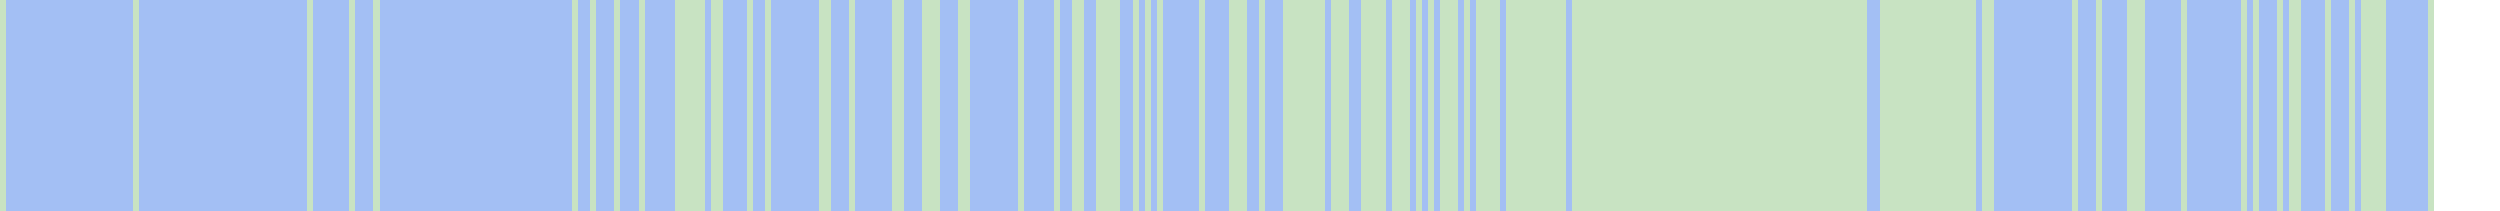
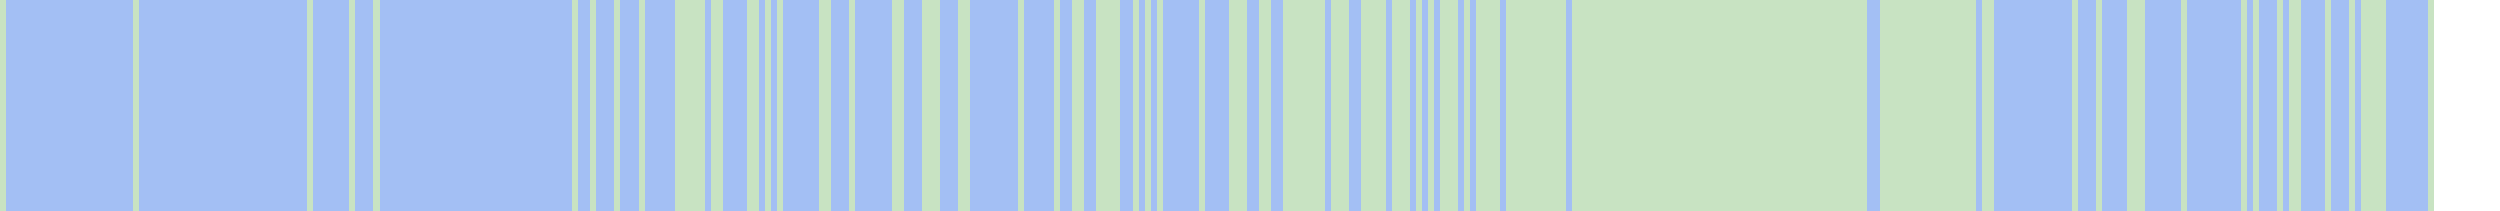
<svg xmlns="http://www.w3.org/2000/svg" viewBox="0 0 415 35" shape-rendering="crispEdges">
  <rect y="0" x="0" width="404" height="35" fill="#a3bff4" />
  <rect y="0" x="0" width="1" height="35" fill="#c8e3c2" />
  <rect y="0" x="22" width="1" height="35" fill="#c8e3c2" />
  <rect y="0" x="51" width="1" height="35" fill="#c8e3c2" />
  <rect y="0" x="58" width="1" height="35" fill="#c8e3c2" />
  <rect y="0" x="62" width="1" height="35" fill="#c8e3c2" />
  <rect y="0" x="95" width="1" height="35" fill="#c8e3c2" />
  <rect y="0" x="98" width="1" height="35" fill="#c8e3c2" />
  <rect y="0" x="102" width="1" height="35" fill="#c8e3c2" />
  <rect y="0" x="106" width="1" height="35" fill="#c8e3c2" />
  <rect y="0" x="112" width="1" height="35" fill="#c8e3c2" />
  <rect y="0" x="113" width="1" height="35" fill="#c8e3c2" />
  <rect y="0" x="114" width="1" height="35" fill="#c8e3c2" />
  <rect y="0" x="115" width="1" height="35" fill="#c8e3c2" />
  <rect y="0" x="116" width="1" height="35" fill="#c8e3c2" />
  <rect y="0" x="118" width="1" height="35" fill="#c8e3c2" />
  <rect y="0" x="119" width="1" height="35" fill="#c8e3c2" />
  <rect y="0" x="124" width="1" height="35" fill="#c8e3c2" />
+   <rect y="0" x="125" width="1" height="35" fill="#c8e3c2" />
  <rect y="0" x="127" width="1" height="35" fill="#c8e3c2" />
+   <rect y="0" x="129" width="1" height="35" fill="#c8e3c2" />
  <rect y="0" x="136" width="1" height="35" fill="#c8e3c2" />
  <rect y="0" x="137" width="1" height="35" fill="#c8e3c2" />
  <rect y="0" x="141" width="1" height="35" fill="#c8e3c2" />
  <rect y="0" x="148" width="1" height="35" fill="#c8e3c2" />
  <rect y="0" x="149" width="1" height="35" fill="#c8e3c2" />
  <rect y="0" x="153" width="1" height="35" fill="#c8e3c2" />
  <rect y="0" x="154" width="1" height="35" fill="#c8e3c2" />
  <rect y="0" x="155" width="1" height="35" fill="#c8e3c2" />
  <rect y="0" x="159" width="1" height="35" fill="#c8e3c2" />
  <rect y="0" x="160" width="1" height="35" fill="#c8e3c2" />
  <rect y="0" x="169" width="1" height="35" fill="#c8e3c2" />
  <rect y="0" x="175" width="1" height="35" fill="#c8e3c2" />
  <rect y="0" x="178" width="1" height="35" fill="#c8e3c2" />
  <rect y="0" x="179" width="1" height="35" fill="#c8e3c2" />
  <rect y="0" x="182" width="1" height="35" fill="#c8e3c2" />
  <rect y="0" x="183" width="1" height="35" fill="#c8e3c2" />
  <rect y="0" x="184" width="1" height="35" fill="#c8e3c2" />
  <rect y="0" x="185" width="1" height="35" fill="#c8e3c2" />
  <rect y="0" x="188" width="1" height="35" fill="#c8e3c2" />
  <rect y="0" x="190" width="1" height="35" fill="#c8e3c2" />
  <rect y="0" x="192" width="1" height="35" fill="#c8e3c2" />
  <rect y="0" x="199" width="1" height="35" fill="#c8e3c2" />
  <rect y="0" x="204" width="1" height="35" fill="#c8e3c2" />
  <rect y="0" x="205" width="1" height="35" fill="#c8e3c2" />
  <rect y="0" x="206" width="1" height="35" fill="#c8e3c2" />
  <rect y="0" x="209" width="1" height="35" fill="#c8e3c2" />
+   <rect y="0" x="210" width="1" height="35" fill="#c8e3c2" />
  <rect y="0" x="213" width="1" height="35" fill="#c8e3c2" />
  <rect y="0" x="214" width="1" height="35" fill="#c8e3c2" />
  <rect y="0" x="215" width="1" height="35" fill="#c8e3c2" />
  <rect y="0" x="216" width="1" height="35" fill="#c8e3c2" />
  <rect y="0" x="217" width="1" height="35" fill="#c8e3c2" />
  <rect y="0" x="218" width="1" height="35" fill="#c8e3c2" />
  <rect y="0" x="219" width="1" height="35" fill="#c8e3c2" />
  <rect y="0" x="221" width="1" height="35" fill="#c8e3c2" />
  <rect y="0" x="222" width="1" height="35" fill="#c8e3c2" />
  <rect y="0" x="223" width="1" height="35" fill="#c8e3c2" />
  <rect y="0" x="226" width="1" height="35" fill="#c8e3c2" />
  <rect y="0" x="227" width="1" height="35" fill="#c8e3c2" />
  <rect y="0" x="228" width="1" height="35" fill="#c8e3c2" />
  <rect y="0" x="229" width="1" height="35" fill="#c8e3c2" />
  <rect y="0" x="231" width="1" height="35" fill="#c8e3c2" />
  <rect y="0" x="232" width="1" height="35" fill="#c8e3c2" />
  <rect y="0" x="233" width="1" height="35" fill="#c8e3c2" />
  <rect y="0" x="235" width="1" height="35" fill="#c8e3c2" />
  <rect y="0" x="237" width="1" height="35" fill="#c8e3c2" />
  <rect y="0" x="239" width="1" height="35" fill="#c8e3c2" />
  <rect y="0" x="240" width="1" height="35" fill="#c8e3c2" />
  <rect y="0" x="241" width="1" height="35" fill="#c8e3c2" />
  <rect y="0" x="243" width="1" height="35" fill="#c8e3c2" />
  <rect y="0" x="245" width="1" height="35" fill="#c8e3c2" />
  <rect y="0" x="246" width="1" height="35" fill="#c8e3c2" />
  <rect y="0" x="247" width="1" height="35" fill="#c8e3c2" />
  <rect y="0" x="248" width="1" height="35" fill="#c8e3c2" />
  <rect y="0" x="250" width="1" height="35" fill="#c8e3c2" />
  <rect y="0" x="251" width="1" height="35" fill="#c8e3c2" />
  <rect y="0" x="252" width="1" height="35" fill="#c8e3c2" />
  <rect y="0" x="253" width="1" height="35" fill="#c8e3c2" />
  <rect y="0" x="254" width="1" height="35" fill="#c8e3c2" />
  <rect y="0" x="255" width="1" height="35" fill="#c8e3c2" />
  <rect y="0" x="256" width="1" height="35" fill="#c8e3c2" />
  <rect y="0" x="257" width="1" height="35" fill="#c8e3c2" />
  <rect y="0" x="258" width="1" height="35" fill="#c8e3c2" />
  <rect y="0" x="259" width="1" height="35" fill="#c8e3c2" />
  <rect y="0" x="261" width="1" height="35" fill="#c8e3c2" />
  <rect y="0" x="262" width="1" height="35" fill="#c8e3c2" />
  <rect y="0" x="263" width="1" height="35" fill="#c8e3c2" />
  <rect y="0" x="264" width="1" height="35" fill="#c8e3c2" />
  <rect y="0" x="265" width="1" height="35" fill="#c8e3c2" />
  <rect y="0" x="266" width="1" height="35" fill="#c8e3c2" />
  <rect y="0" x="267" width="1" height="35" fill="#c8e3c2" />
  <rect y="0" x="268" width="1" height="35" fill="#c8e3c2" />
  <rect y="0" x="269" width="1" height="35" fill="#c8e3c2" />
  <rect y="0" x="270" width="1" height="35" fill="#c8e3c2" />
  <rect y="0" x="271" width="1" height="35" fill="#c8e3c2" />
  <rect y="0" x="272" width="1" height="35" fill="#c8e3c2" />
  <rect y="0" x="273" width="1" height="35" fill="#c8e3c2" />
  <rect y="0" x="274" width="1" height="35" fill="#c8e3c2" />
  <rect y="0" x="275" width="1" height="35" fill="#c8e3c2" />
  <rect y="0" x="276" width="1" height="35" fill="#c8e3c2" />
  <rect y="0" x="277" width="1" height="35" fill="#c8e3c2" />
  <rect y="0" x="278" width="1" height="35" fill="#c8e3c2" />
  <rect y="0" x="279" width="1" height="35" fill="#c8e3c2" />
  <rect y="0" x="280" width="1" height="35" fill="#c8e3c2" />
  <rect y="0" x="281" width="1" height="35" fill="#c8e3c2" />
  <rect y="0" x="282" width="1" height="35" fill="#c8e3c2" />
  <rect y="0" x="283" width="1" height="35" fill="#c8e3c2" />
  <rect y="0" x="284" width="1" height="35" fill="#c8e3c2" />
  <rect y="0" x="285" width="1" height="35" fill="#c8e3c2" />
  <rect y="0" x="286" width="1" height="35" fill="#c8e3c2" />
  <rect y="0" x="287" width="1" height="35" fill="#c8e3c2" />
  <rect y="0" x="288" width="1" height="35" fill="#c8e3c2" />
  <rect y="0" x="289" width="1" height="35" fill="#c8e3c2" />
  <rect y="0" x="290" width="1" height="35" fill="#c8e3c2" />
  <rect y="0" x="291" width="1" height="35" fill="#c8e3c2" />
  <rect y="0" x="292" width="1" height="35" fill="#c8e3c2" />
  <rect y="0" x="293" width="1" height="35" fill="#c8e3c2" />
  <rect y="0" x="294" width="1" height="35" fill="#c8e3c2" />
  <rect y="0" x="295" width="1" height="35" fill="#c8e3c2" />
  <rect y="0" x="296" width="1" height="35" fill="#c8e3c2" />
  <rect y="0" x="297" width="1" height="35" fill="#c8e3c2" />
  <rect y="0" x="298" width="1" height="35" fill="#c8e3c2" />
  <rect y="0" x="299" width="1" height="35" fill="#c8e3c2" />
  <rect y="0" x="300" width="1" height="35" fill="#c8e3c2" />
  <rect y="0" x="301" width="1" height="35" fill="#c8e3c2" />
  <rect y="0" x="302" width="1" height="35" fill="#c8e3c2" />
  <rect y="0" x="303" width="1" height="35" fill="#c8e3c2" />
  <rect y="0" x="304" width="1" height="35" fill="#c8e3c2" />
  <rect y="0" x="305" width="1" height="35" fill="#c8e3c2" />
  <rect y="0" x="306" width="1" height="35" fill="#c8e3c2" />
  <rect y="0" x="307" width="1" height="35" fill="#c8e3c2" />
  <rect y="0" x="308" width="1" height="35" fill="#c8e3c2" />
  <rect y="0" x="309" width="1" height="35" fill="#c8e3c2" />
  <rect y="0" x="312" width="1" height="35" fill="#c8e3c2" />
  <rect y="0" x="313" width="1" height="35" fill="#c8e3c2" />
  <rect y="0" x="314" width="1" height="35" fill="#c8e3c2" />
  <rect y="0" x="315" width="1" height="35" fill="#c8e3c2" />
  <rect y="0" x="316" width="1" height="35" fill="#c8e3c2" />
  <rect y="0" x="317" width="1" height="35" fill="#c8e3c2" />
  <rect y="0" x="318" width="1" height="35" fill="#c8e3c2" />
  <rect y="0" x="319" width="1" height="35" fill="#c8e3c2" />
  <rect y="0" x="320" width="1" height="35" fill="#c8e3c2" />
  <rect y="0" x="321" width="1" height="35" fill="#c8e3c2" />
  <rect y="0" x="322" width="1" height="35" fill="#c8e3c2" />
  <rect y="0" x="323" width="1" height="35" fill="#c8e3c2" />
  <rect y="0" x="324" width="1" height="35" fill="#c8e3c2" />
  <rect y="0" x="325" width="1" height="35" fill="#c8e3c2" />
  <rect y="0" x="326" width="1" height="35" fill="#c8e3c2" />
  <rect y="0" x="327" width="1" height="35" fill="#c8e3c2" />
  <rect y="0" x="329" width="1" height="35" fill="#c8e3c2" />
  <rect y="0" x="330" width="1" height="35" fill="#c8e3c2" />
  <rect y="0" x="344" width="1" height="35" fill="#c8e3c2" />
  <rect y="0" x="348" width="1" height="35" fill="#c8e3c2" />
  <rect y="0" x="353" width="1" height="35" fill="#c8e3c2" />
  <rect y="0" x="354" width="1" height="35" fill="#c8e3c2" />
  <rect y="0" x="355" width="1" height="35" fill="#c8e3c2" />
  <rect y="0" x="362" width="1" height="35" fill="#c8e3c2" />
  <rect y="0" x="372" width="1" height="35" fill="#c8e3c2" />
  <rect y="0" x="374" width="1" height="35" fill="#c8e3c2" />
  <rect y="0" x="378" width="1" height="35" fill="#c8e3c2" />
  <rect y="0" x="380" width="1" height="35" fill="#c8e3c2" />
  <rect y="0" x="381" width="1" height="35" fill="#c8e3c2" />
  <rect y="0" x="386" width="1" height="35" fill="#c8e3c2" />
  <rect y="0" x="390" width="1" height="35" fill="#c8e3c2" />
  <rect y="0" x="392" width="1" height="35" fill="#c8e3c2" />
  <rect y="0" x="393" width="1" height="35" fill="#c8e3c2" />
  <rect y="0" x="394" width="1" height="35" fill="#c8e3c2" />
  <rect y="0" x="395" width="1" height="35" fill="#c8e3c2" />
  <rect y="0" x="403" width="1" height="35" fill="#c8e3c2" />
</svg>
